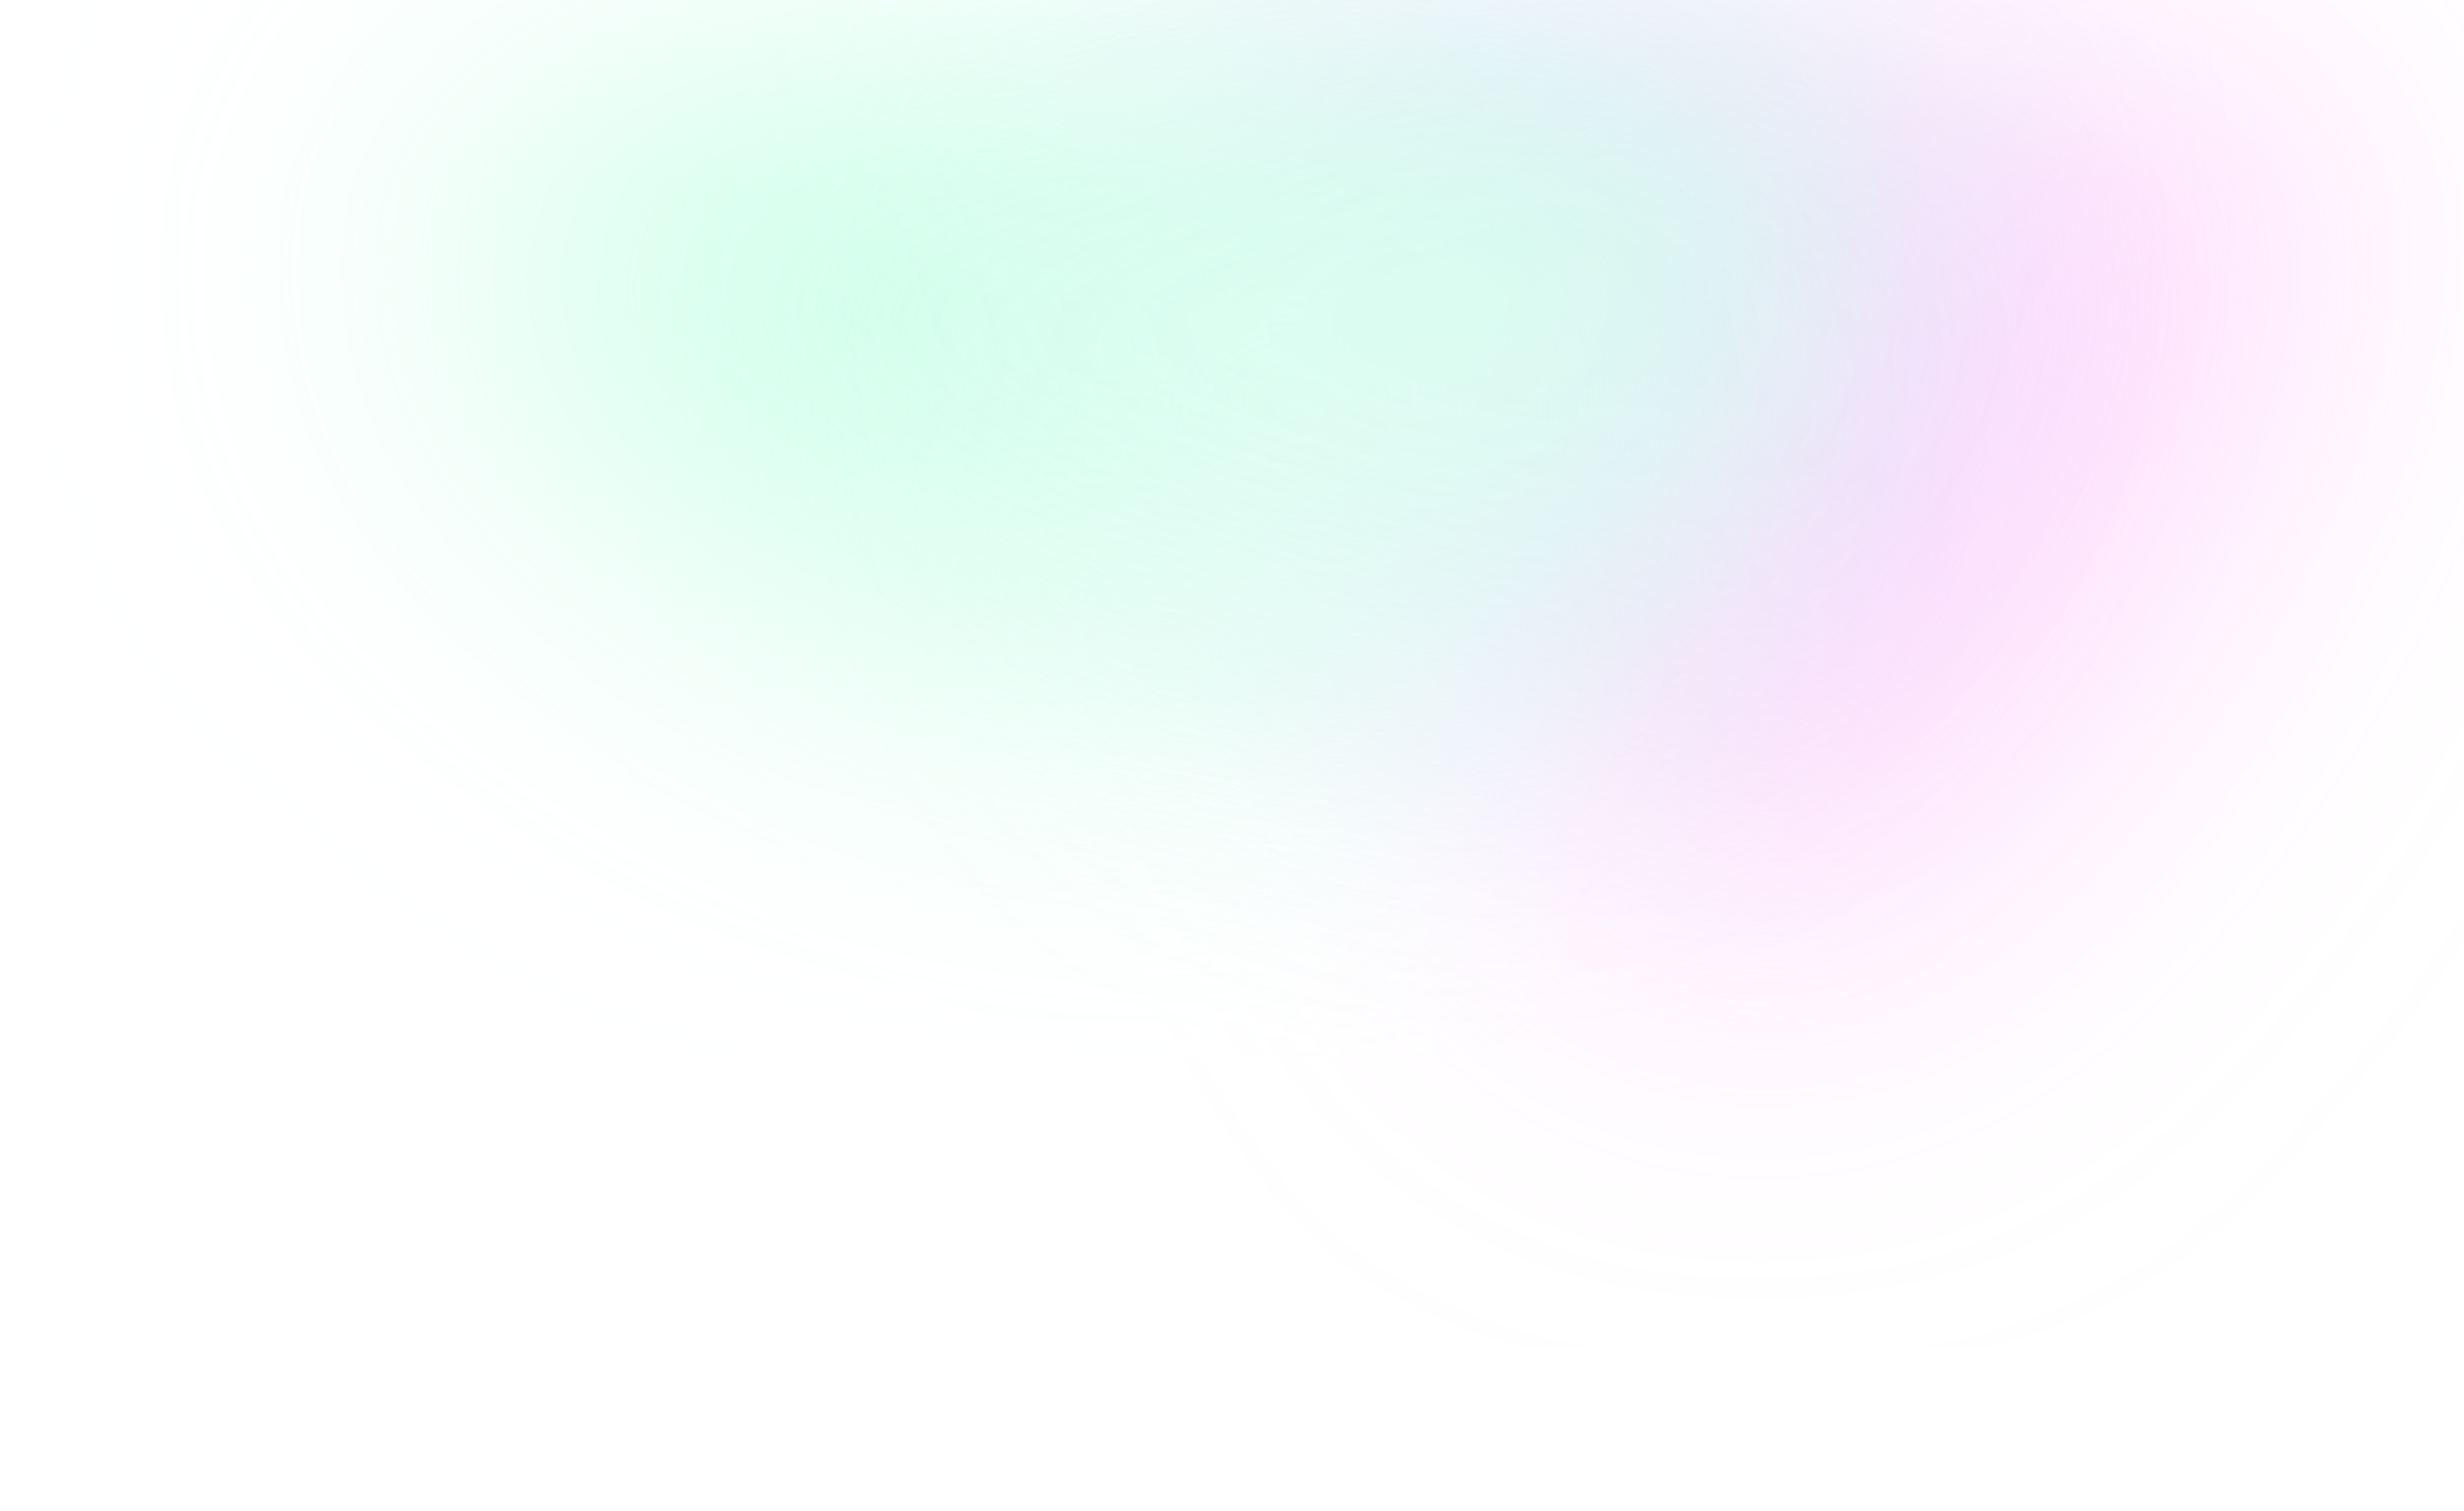
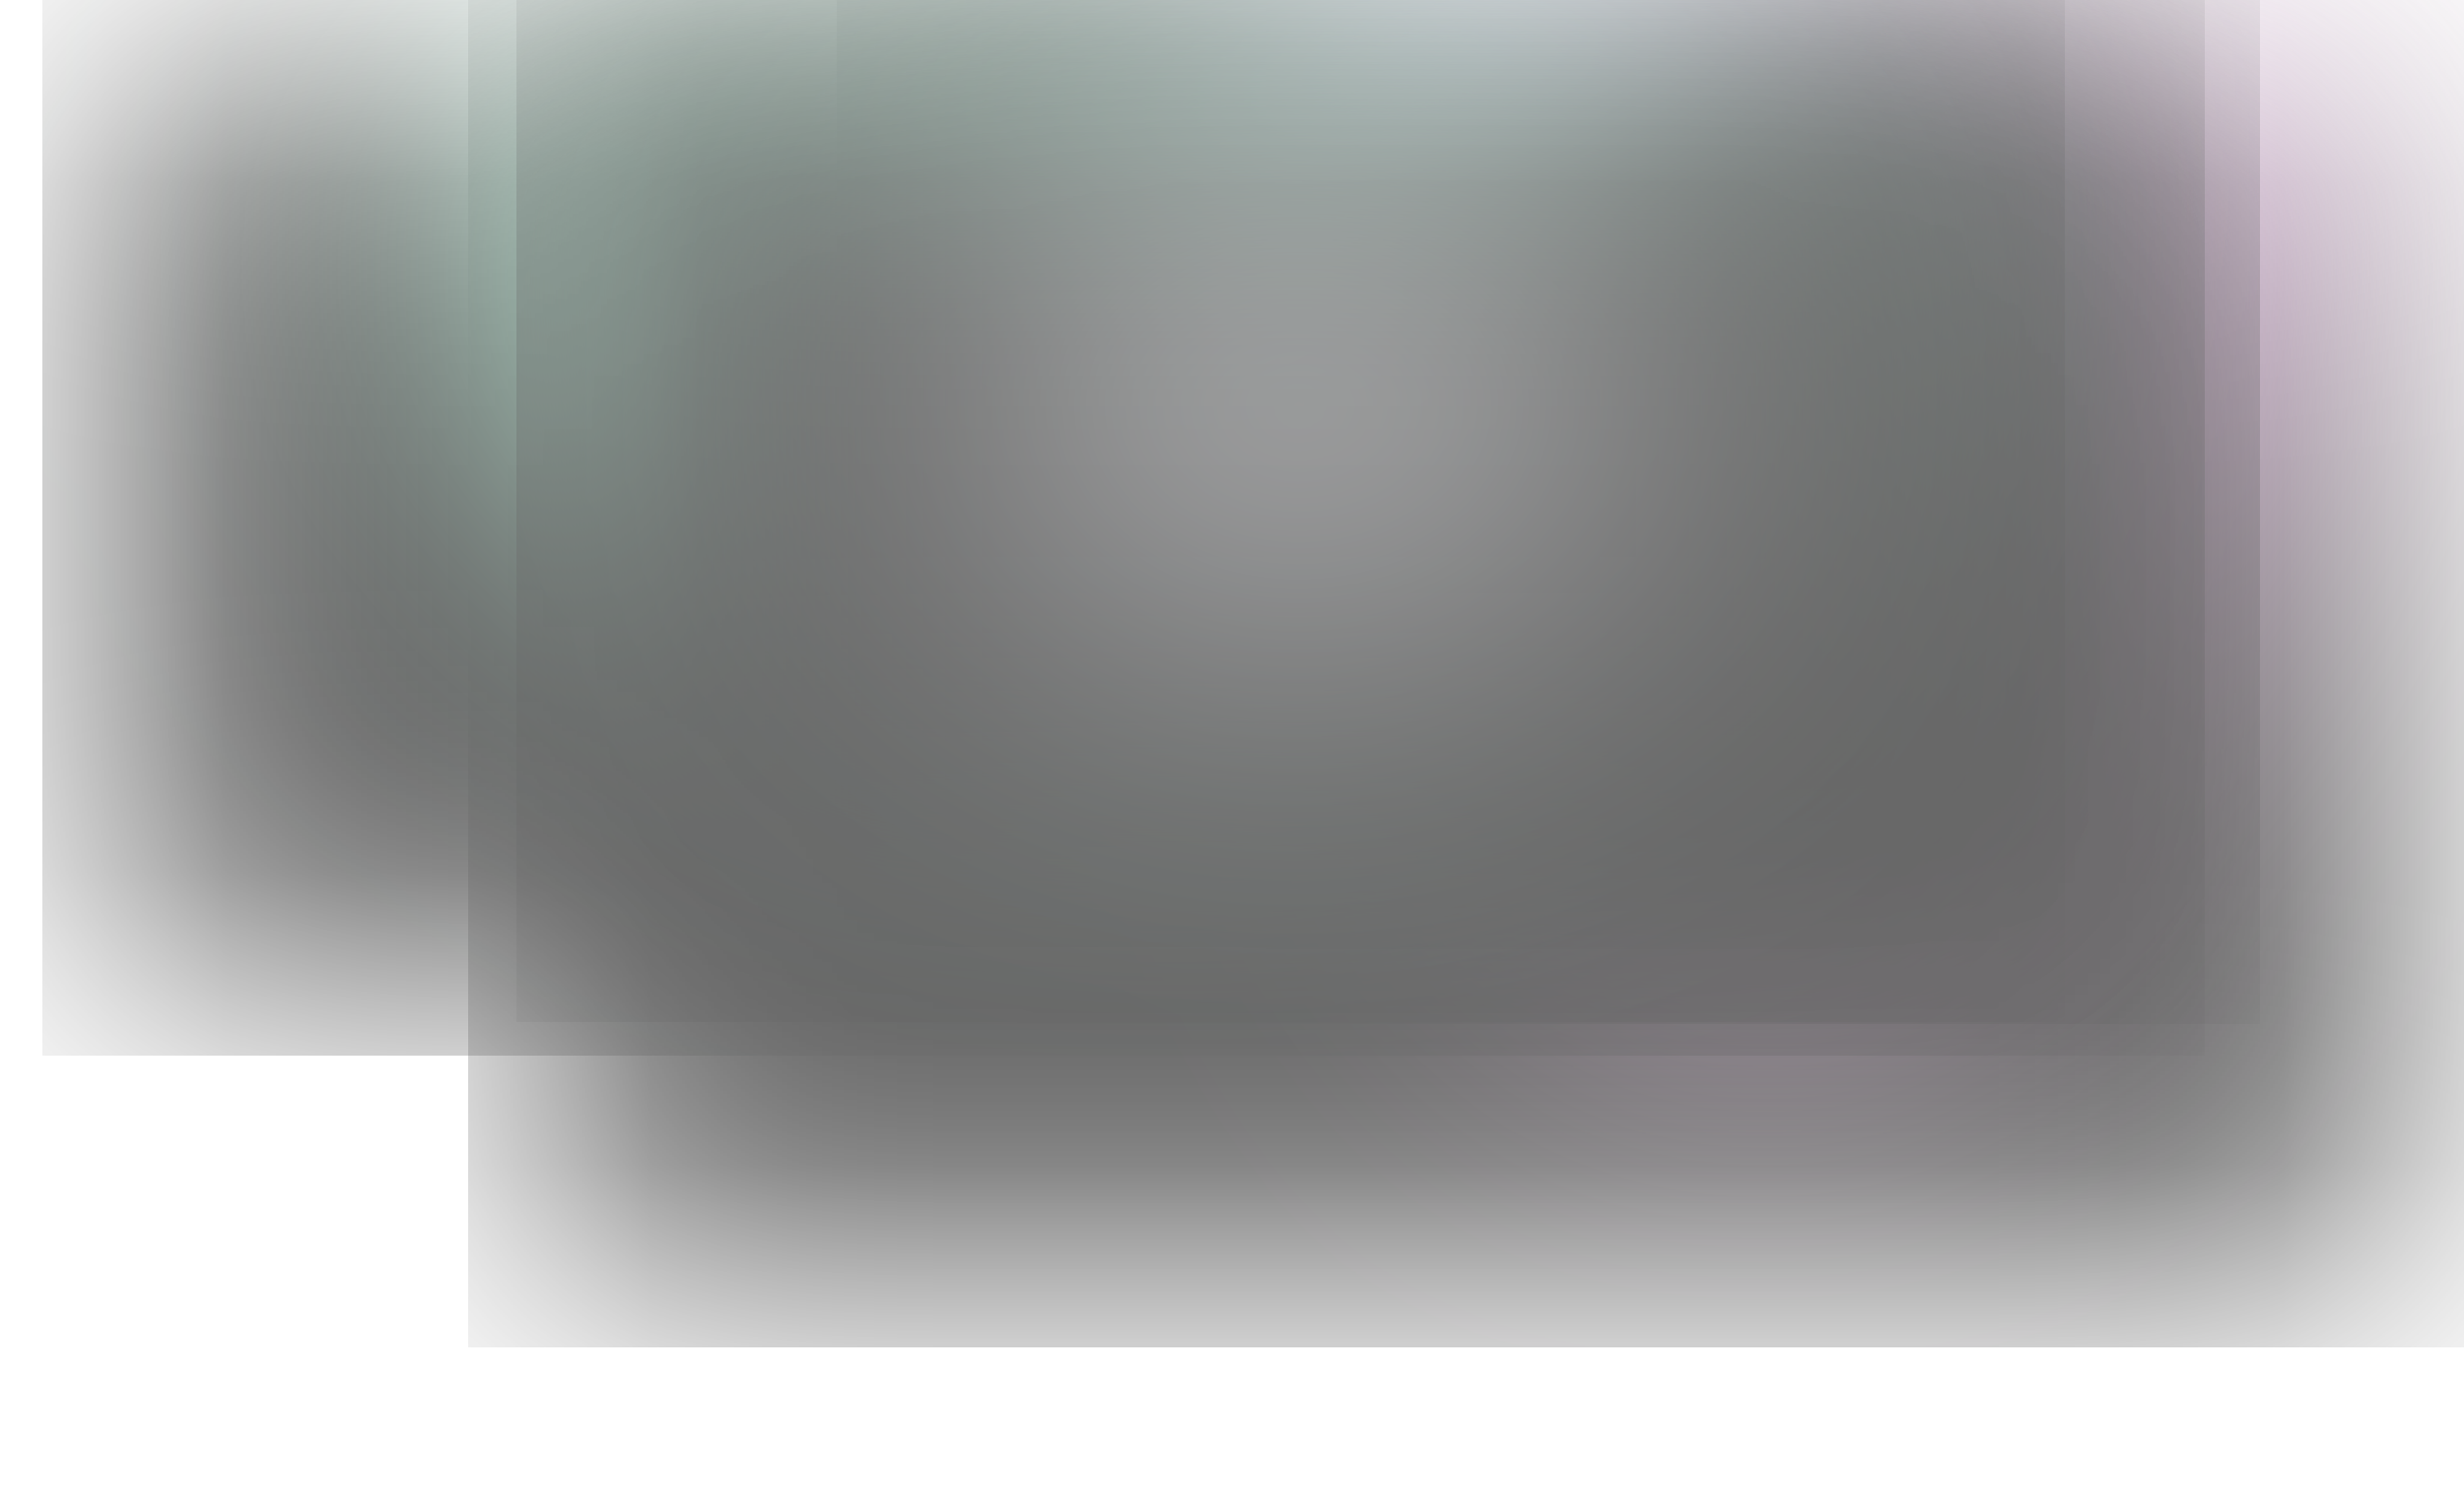
<svg xmlns="http://www.w3.org/2000/svg" width="633" height="388" viewBox="0 0 633 388" fill="none">
  <g opacity="0.6">
    <g filter="url(#filter0_f_188_2437)">
      <path d="M335.064 42.75C394.738 116.943 382.034 205.882 442.297 243.646C448.64 247.621 456.792 246.584 462.566 241.82C599.749 128.634 639.927 -51.154 502.005 -132.011C325.675 -235.386 229.766 -262.76 221.236 -156.69C212.707 -50.619 272.076 -35.563 335.064 42.75Z" fill="#FFB6FB" />
    </g>
    <g filter="url(#filter1_f_188_2437)">
      <path d="M337.331 138.223C369.904 185.655 418.314 154.619 439.863 131.867C440.824 130.852 441.615 129.767 442.327 128.564C459.909 98.863 512.605 16.943 452.219 -48.367C375.176 -131.691 352.843 -145.248 337.703 -91.549C322.563 -37.85 295.694 77.593 337.331 138.223Z" fill="#D6D8FF" />
    </g>
    <g filter="url(#filter2_f_188_2437)">
      <path d="M403.745 146.525C463.334 110.203 486.377 48.65 446.463 6.66C444.213 4.294 441.31 2.713 438.171 1.818C380.491 -14.614 213.664 -70.574 154.378 15.162C78.113 125.455 118.235 60.108 155.062 111.288C206.638 182.967 342.473 183.873 403.745 146.525Z" fill="#A7FFDA" />
    </g>
    <g filter="url(#filter3_f_188_2437)">
      <path d="M395.418 146.381C427.801 126.642 440.783 93.51 420.668 70.212C418.534 67.741 415.614 66.187 412.478 65.278C378.627 55.471 288.985 26.605 256.693 73.303C214.266 134.66 237.187 104.552 257.674 133.025C286.366 172.9 361.332 167.158 395.418 146.381Z" fill="#F9FCFF" fill-opacity="0.5" />
    </g>
  </g>
  <defs>
    <filter id="filter0_f_188_2437" x="120.416" y="-324.092" width="567.164" height="670.189" filterUnits="userSpaceOnUse" color-interpolation-filters="sRGB">
-       <feFlood flood-opacity="0" result="BackgroundImageFix" />
+       <feFlood floodOpacity="0" result="BackgroundImageFix" />
      <feBlend mode="normal" in="SourceGraphic" in2="BackgroundImageFix" result="shape" />
      <feGaussianBlur stdDeviation="50" result="effect1_foregroundBlur_188_2437" />
    </filter>
    <filter id="filter1_f_188_2437" x="215.112" y="-223.547" width="365.313" height="486.612" filterUnits="userSpaceOnUse" color-interpolation-filters="sRGB">
-       <feFlood flood-opacity="0" result="BackgroundImageFix" />
+       <feFlood floodOpacity="0" result="BackgroundImageFix" />
      <feBlend mode="normal" in="SourceGraphic" in2="BackgroundImageFix" result="shape" />
      <feGaussianBlur stdDeviation="50" result="effect1_foregroundBlur_188_2437" />
    </filter>
    <filter id="filter2_f_188_2437" x="11.008" y="-131.326" width="555.373" height="402.26" filterUnits="userSpaceOnUse" color-interpolation-filters="sRGB">
-       <feFlood flood-opacity="0" result="BackgroundImageFix" />
+       <feFlood floodOpacity="0" result="BackgroundImageFix" />
      <feBlend mode="normal" in="SourceGraphic" in2="BackgroundImageFix" result="shape" />
      <feGaussianBlur stdDeviation="50" result="effect1_foregroundBlur_188_2437" />
    </filter>
    <filter id="filter3_f_188_2437" x="132.79" y="-52.559" width="397.472" height="315.097" filterUnits="userSpaceOnUse" color-interpolation-filters="sRGB">
-       <feFlood flood-opacity="0" result="BackgroundImageFix" />
+       <feFlood floodOpacity="0" result="BackgroundImageFix" />
      <feBlend mode="normal" in="SourceGraphic" in2="BackgroundImageFix" result="shape" />
      <feGaussianBlur stdDeviation="50" result="effect1_foregroundBlur_188_2437" />
    </filter>
  </defs>
</svg>
